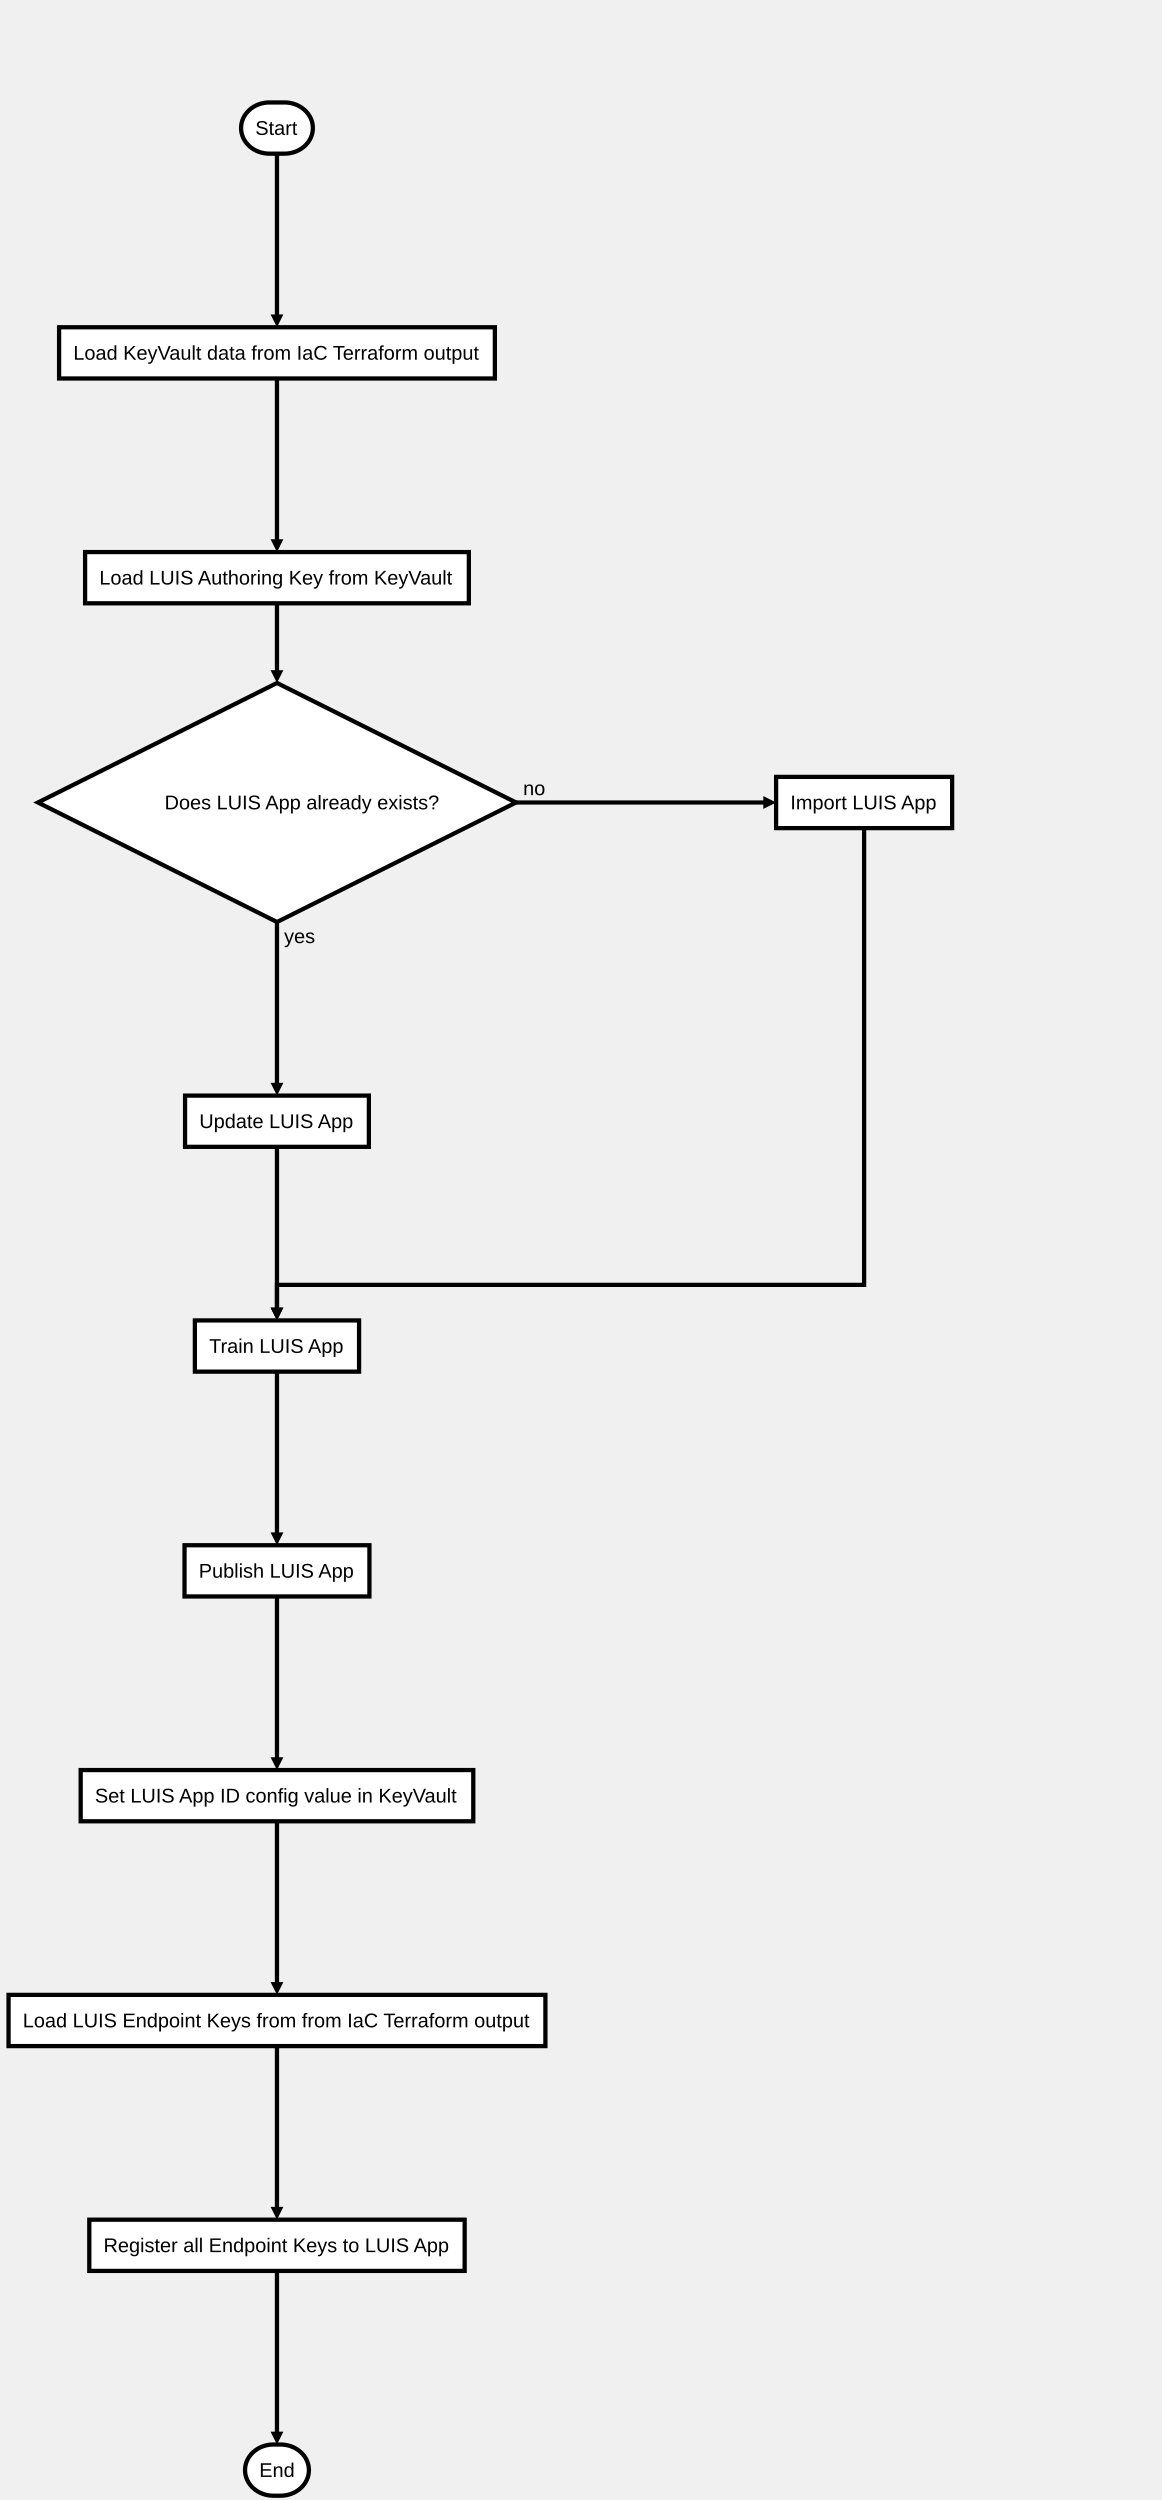
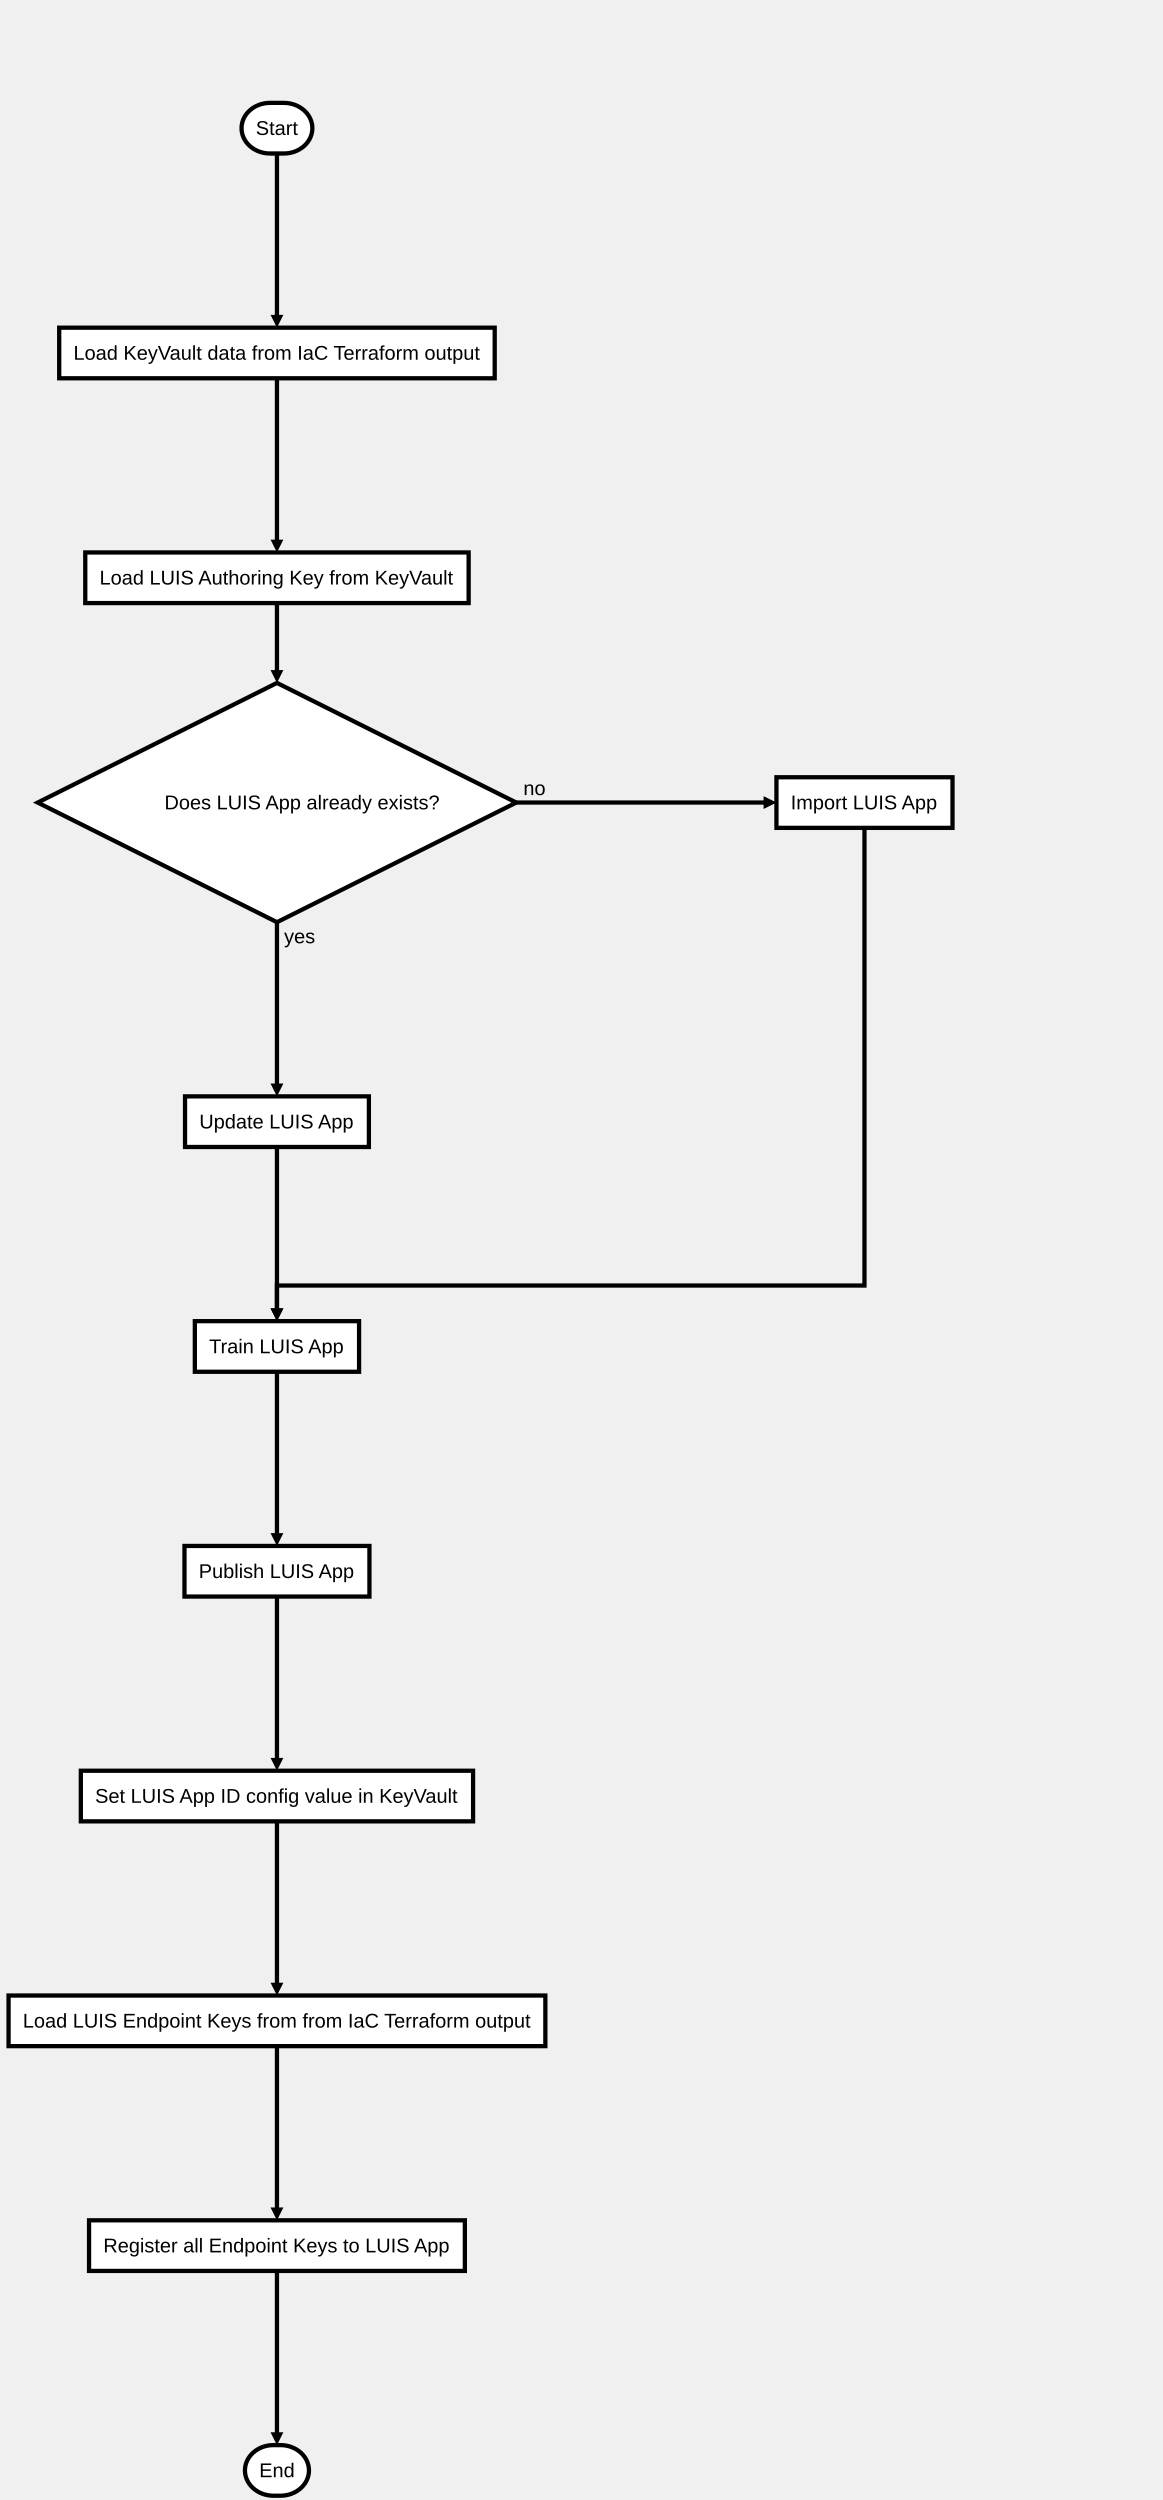
- <svg xmlns="http://www.w3.org/2000/svg" xmlns:xlink="http://www.w3.org/1999/xlink" height="1756.859" version="1.1" width="816.566" style="overflow: hidden; position: relative;" viewBox="0 0 816.566 1756.859" preserveAspectRatio="xMidYMid meet">
+ <svg xmlns="http://www.w3.org/2000/svg" xmlns:xlink="http://www.w3.org/1999/xlink" height="1753.375" version="1.1" width="815.324" style="overflow: hidden; position: relative;" viewBox="0 0 815.324 1753.375" preserveAspectRatio="xMidYMid meet">
  <defs style="-webkit-tap-highlight-color: rgba(0, 0, 0, 0);">
    <path stroke-linecap="round" d="M5,0 0,2.5 5,5z" id="raphael-marker-block" style="-webkit-tap-highlight-color: rgba(0, 0, 0, 0);" />
    <marker id="raphael-marker-endblock33-obj24" markerHeight="3" markerWidth="3" orient="auto" refX="1.5" refY="1.5" style="-webkit-tap-highlight-color: rgba(0, 0, 0, 0);">
      <use xlink:href="#raphael-marker-block" transform="rotate(180 1.5 1.5) scale(0.6,0.6)" stroke-width="1.667" fill="black" stroke="none" style="-webkit-tap-highlight-color: rgba(0, 0, 0, 0);" />
    </marker>
    <marker id="raphael-marker-endblock33-obj25" markerHeight="3" markerWidth="3" orient="auto" refX="1.5" refY="1.5" style="-webkit-tap-highlight-color: rgba(0, 0, 0, 0);">
      <use xlink:href="#raphael-marker-block" transform="rotate(180 1.5 1.5) scale(0.6,0.6)" stroke-width="1.667" fill="black" stroke="none" style="-webkit-tap-highlight-color: rgba(0, 0, 0, 0);" />
    </marker>
    <marker id="raphael-marker-endblock33-obj26" markerHeight="3" markerWidth="3" orient="auto" refX="1.5" refY="1.5" style="-webkit-tap-highlight-color: rgba(0, 0, 0, 0);">
      <use xlink:href="#raphael-marker-block" transform="rotate(180 1.5 1.5) scale(0.6,0.6)" stroke-width="1.667" fill="black" stroke="none" style="-webkit-tap-highlight-color: rgba(0, 0, 0, 0);" />
    </marker>
    <marker id="raphael-marker-endblock33-obj27" markerHeight="3" markerWidth="3" orient="auto" refX="1.5" refY="1.5" style="-webkit-tap-highlight-color: rgba(0, 0, 0, 0);">
      <use xlink:href="#raphael-marker-block" transform="rotate(180 1.5 1.5) scale(0.6,0.6)" stroke-width="1.667" fill="black" stroke="none" style="-webkit-tap-highlight-color: rgba(0, 0, 0, 0);" />
    </marker>
    <marker id="raphael-marker-endblock33-obj29" markerHeight="3" markerWidth="3" orient="auto" refX="1.5" refY="1.5" style="-webkit-tap-highlight-color: rgba(0, 0, 0, 0);">
      <use xlink:href="#raphael-marker-block" transform="rotate(180 1.5 1.5) scale(0.6,0.6)" stroke-width="1.667" fill="black" stroke="none" style="-webkit-tap-highlight-color: rgba(0, 0, 0, 0);" />
    </marker>
    <marker id="raphael-marker-endblock33-obj31" markerHeight="3" markerWidth="3" orient="auto" refX="1.5" refY="1.5" style="-webkit-tap-highlight-color: rgba(0, 0, 0, 0);">
      <use xlink:href="#raphael-marker-block" transform="rotate(180 1.5 1.5) scale(0.6,0.6)" stroke-width="1.667" fill="black" stroke="none" style="-webkit-tap-highlight-color: rgba(0, 0, 0, 0);" />
    </marker>
    <marker id="raphael-marker-endblock33-obj32" markerHeight="3" markerWidth="3" orient="auto" refX="1.5" refY="1.5" style="-webkit-tap-highlight-color: rgba(0, 0, 0, 0);">
      <use xlink:href="#raphael-marker-block" transform="rotate(180 1.5 1.5) scale(0.6,0.6)" stroke-width="1.667" fill="black" stroke="none" style="-webkit-tap-highlight-color: rgba(0, 0, 0, 0);" />
    </marker>
    <marker id="raphael-marker-endblock33-obj33" markerHeight="3" markerWidth="3" orient="auto" refX="1.5" refY="1.5" style="-webkit-tap-highlight-color: rgba(0, 0, 0, 0);">
      <use xlink:href="#raphael-marker-block" transform="rotate(180 1.5 1.5) scale(0.6,0.6)" stroke-width="1.667" fill="black" stroke="none" style="-webkit-tap-highlight-color: rgba(0, 0, 0, 0);" />
    </marker>
    <marker id="raphael-marker-endblock33-obj34" markerHeight="3" markerWidth="3" orient="auto" refX="1.5" refY="1.5" style="-webkit-tap-highlight-color: rgba(0, 0, 0, 0);">
      <use xlink:href="#raphael-marker-block" transform="rotate(180 1.5 1.5) scale(0.6,0.6)" stroke-width="1.667" fill="black" stroke="none" style="-webkit-tap-highlight-color: rgba(0, 0, 0, 0);" />
    </marker>
    <marker id="raphael-marker-endblock33-obj35" markerHeight="3" markerWidth="3" orient="auto" refX="1.5" refY="1.5" style="-webkit-tap-highlight-color: rgba(0, 0, 0, 0);">
      <use xlink:href="#raphael-marker-block" transform="rotate(180 1.5 1.5) scale(0.6,0.6)" stroke-width="1.667" fill="black" stroke="none" style="-webkit-tap-highlight-color: rgba(0, 0, 0, 0);" />
    </marker>
    <marker id="raphael-marker-endblock33-obj36" markerHeight="3" markerWidth="3" orient="auto" refX="1.5" refY="1.5" style="-webkit-tap-highlight-color: rgba(0, 0, 0, 0);">
      <use xlink:href="#raphael-marker-block" transform="rotate(180 1.5 1.5) scale(0.6,0.6)" stroke-width="1.667" fill="black" stroke="none" style="-webkit-tap-highlight-color: rgba(0, 0, 0, 0);" />
    </marker>
    <marker id="raphael-marker-endblock33-obj37" markerHeight="3" markerWidth="3" orient="auto" refX="1.5" refY="1.5" style="-webkit-tap-highlight-color: rgba(0, 0, 0, 0);">
      <use xlink:href="#raphael-marker-block" transform="rotate(180 1.5 1.5) scale(0.6,0.6)" stroke-width="1.667" fill="black" stroke="none" style="-webkit-tap-highlight-color: rgba(0, 0, 0, 0);" />
    </marker>
  </defs>
-   <rect x="0" y="0" width="50.469" height="36" rx="20" ry="20" fill="#ffffff" stroke="#000000" style="-webkit-tap-highlight-color: rgba(0, 0, 0, 0);" stroke-width="3" class="flowchart" id="st" transform="matrix(1,0,0,1,169.4063,71.9883)" />
-   <text x="10" y="18" text-anchor="start" font-family="&quot;Arial&quot;" font-size="14px" stroke="none" fill="#000000" style="-webkit-tap-highlight-color: rgba(0, 0, 0, 0); text-anchor: start; font-family: Arial; font-size: 14px;" id="stt" class="flowchartt" transform="matrix(1,0,0,1,169.4063,71.9883)" stroke-width="1">
-     <tspan dy="4.812" style="-webkit-tap-highlight-color: rgba(0, 0, 0, 0);">Start</tspan>
+   <rect x="0" y="0" width="49.672" height="35.5" rx="20" ry="20" fill="#ffffff" stroke="#000000" style="-webkit-tap-highlight-color: rgba(0, 0, 0, 0);" stroke-width="3" class="flowchart" id="st" transform="matrix(1,0,0,1,169.4063,72.1563)" />
+   <text x="10" y="17.75" text-anchor="start" font-family="&quot;Arial&quot;" font-size="14px" stroke="none" fill="#000000" style="-webkit-tap-highlight-color: rgba(0, 0, 0, 0); text-anchor: start; font-family: Arial; font-size: 14px;" id="stt" class="flowchartt" transform="matrix(1,0,0,1,169.4063,72.1563)" stroke-width="1">
+     <tspan dy="4.75" style="-webkit-tap-highlight-color: rgba(0, 0, 0, 0);">Start</tspan>
  </text>
-   <rect x="0" y="0" width="306.234" height="36" rx="0" ry="0" fill="#ffffff" stroke="#000000" style="-webkit-tap-highlight-color: rgba(0, 0, 0, 0);" stroke-width="3" class="flowchart" id="l1" transform="matrix(1,0,0,1,41.5234,229.9766)" />
-   <text x="10" y="18" text-anchor="start" font-family="&quot;Arial&quot;" font-size="14px" stroke="none" fill="#000000" style="-webkit-tap-highlight-color: rgba(0, 0, 0, 0); text-anchor: start; font-family: Arial; font-size: 14px;" id="l1t" class="flowchartt" transform="matrix(1,0,0,1,41.5234,229.9766)" stroke-width="1">
-     <tspan dy="4.812" style="-webkit-tap-highlight-color: rgba(0, 0, 0, 0);">Load KeyVault data from IaC Terraform output</tspan>
+   <rect x="0" y="0" width="305.438" height="35.5" rx="0" ry="0" fill="#ffffff" stroke="#000000" style="-webkit-tap-highlight-color: rgba(0, 0, 0, 0);" stroke-width="3" class="flowchart" id="l1" transform="matrix(1,0,0,1,41.5234,229.8125)" />
+   <text x="10" y="17.75" text-anchor="start" font-family="&quot;Arial&quot;" font-size="14px" stroke="none" fill="#000000" style="-webkit-tap-highlight-color: rgba(0, 0, 0, 0); text-anchor: start; font-family: Arial; font-size: 14px;" id="l1t" class="flowchartt" transform="matrix(1,0,0,1,41.5234,229.8125)" stroke-width="1">
+     <tspan dy="4.75" style="-webkit-tap-highlight-color: rgba(0, 0, 0, 0);">Load KeyVault data from IaC Terraform output</tspan>
  </text>
-   <rect x="0" y="0" width="269.672" height="36" rx="0" ry="0" fill="#ffffff" stroke="#000000" style="-webkit-tap-highlight-color: rgba(0, 0, 0, 0);" stroke-width="3" class="flowchart" id="l2" transform="matrix(1,0,0,1,59.8047,387.9648)" />
-   <text x="10" y="18" text-anchor="start" font-family="&quot;Arial&quot;" font-size="14px" stroke="none" fill="#000000" style="-webkit-tap-highlight-color: rgba(0, 0, 0, 0); text-anchor: start; font-family: Arial; font-size: 14px;" id="l2t" class="flowchartt" transform="matrix(1,0,0,1,59.8047,387.9648)" stroke-width="1">
-     <tspan dy="4.812" style="-webkit-tap-highlight-color: rgba(0, 0, 0, 0);">Load LUIS Authoring Key from KeyVault</tspan>
+   <rect x="0" y="0" width="268.875" height="35.5" rx="0" ry="0" fill="#ffffff" stroke="#000000" style="-webkit-tap-highlight-color: rgba(0, 0, 0, 0);" stroke-width="3" class="flowchart" id="l2" transform="matrix(1,0,0,1,59.8047,387.4688)" />
+   <text x="10" y="17.75" text-anchor="start" font-family="&quot;Arial&quot;" font-size="14px" stroke="none" fill="#000000" style="-webkit-tap-highlight-color: rgba(0, 0, 0, 0); text-anchor: start; font-family: Arial; font-size: 14px;" id="l2t" class="flowchartt" transform="matrix(1,0,0,1,59.8047,387.4688)" stroke-width="1">
+     <tspan dy="4.75" style="-webkit-tap-highlight-color: rgba(0, 0, 0, 0);">Load LUIS Authoring Key from KeyVault</tspan>
  </text>
-   <path fill="#ffffff" stroke="#000000" d="M83.988,41.994L0,83.988L167.977,167.977L335.953,83.988L167.977,0L0,83.988" stroke-width="3" id="app" class="flowchart" style="-webkit-tap-highlight-color: rgba(0, 0, 0, 0);" transform="matrix(1,0,0,1,26.6641,479.9648)" />
-   <text x="88.988" y="83.988" text-anchor="start" font-family="&quot;Arial&quot;" font-size="14px" stroke="none" fill="#000000" style="-webkit-tap-highlight-color: rgba(0, 0, 0, 0); text-anchor: start; font-family: Arial; font-size: 14px;" id="appt" class="flowchartt" transform="matrix(1,0,0,1,26.6641,479.9648)" stroke-width="1">
-     <tspan dy="4.801" style="-webkit-tap-highlight-color: rgba(0, 0, 0, 0);">Does LUIS App already exists?</tspan>
-     <tspan dy="16.8" x="88.988" style="-webkit-tap-highlight-color: rgba(0, 0, 0, 0);" />
+   <path fill="#ffffff" stroke="#000000" d="M83.906,41.953L0,83.906L167.812,167.812L335.625,83.906L167.812,0L0,83.906" stroke-width="3" id="app" class="flowchart" style="-webkit-tap-highlight-color: rgba(0, 0, 0, 0);" transform="matrix(1,0,0,1,26.4297,478.9688)" />
+   <text x="88.906" y="83.906" text-anchor="start" font-family="&quot;Arial&quot;" font-size="14px" stroke="none" fill="#000000" style="-webkit-tap-highlight-color: rgba(0, 0, 0, 0); text-anchor: start; font-family: Arial; font-size: 14px;" id="appt" class="flowchartt" transform="matrix(1,0,0,1,26.4297,478.9688)" stroke-width="1">
+     <tspan dy="4.75" style="-webkit-tap-highlight-color: rgba(0, 0, 0, 0);">Does LUIS App already exists?</tspan>
+     <tspan dy="16.8" x="88.906" style="-webkit-tap-highlight-color: rgba(0, 0, 0, 0);" />
  </text>
-   <rect x="0" y="0" width="129.172" height="36" rx="0" ry="0" fill="#ffffff" stroke="#000000" style="-webkit-tap-highlight-color: rgba(0, 0, 0, 0);" stroke-width="3" class="flowchart" id="u" transform="matrix(1,0,0,1,130.0547,769.9297)" />
-   <text x="10" y="18" text-anchor="start" font-family="&quot;Arial&quot;" font-size="14px" stroke="none" fill="#000000" style="-webkit-tap-highlight-color: rgba(0, 0, 0, 0); text-anchor: start; font-family: Arial; font-size: 14px;" id="ut" class="flowchartt" transform="matrix(1,0,0,1,130.0547,769.9297)" stroke-width="1">
-     <tspan dy="4.812" style="-webkit-tap-highlight-color: rgba(0, 0, 0, 0);">Update LUIS App</tspan>
+   <rect x="0" y="0" width="128.953" height="35.5" rx="0" ry="0" fill="#ffffff" stroke="#000000" style="-webkit-tap-highlight-color: rgba(0, 0, 0, 0);" stroke-width="3" class="flowchart" id="u" transform="matrix(1,0,0,1,129.7656,768.9375)" />
+   <text x="10" y="17.75" text-anchor="start" font-family="&quot;Arial&quot;" font-size="14px" stroke="none" fill="#000000" style="-webkit-tap-highlight-color: rgba(0, 0, 0, 0); text-anchor: start; font-family: Arial; font-size: 14px;" id="ut" class="flowchartt" transform="matrix(1,0,0,1,129.7656,768.9375)" stroke-width="1">
+     <tspan dy="4.75" style="-webkit-tap-highlight-color: rgba(0, 0, 0, 0);">Update LUIS App</tspan>
  </text>
-   <rect x="0" y="0" width="115.391" height="36" rx="0" ry="0" fill="#ffffff" stroke="#000000" style="-webkit-tap-highlight-color: rgba(0, 0, 0, 0);" stroke-width="3" class="flowchart" id="l3" transform="matrix(1,0,0,1,136.9453,927.918)" />
-   <text x="10" y="18" text-anchor="start" font-family="&quot;Arial&quot;" font-size="14px" stroke="none" fill="#000000" style="-webkit-tap-highlight-color: rgba(0, 0, 0, 0); text-anchor: start; font-family: Arial; font-size: 14px;" id="l3t" class="flowchartt" transform="matrix(1,0,0,1,136.9453,927.918)" stroke-width="1">
-     <tspan dy="4.812" style="-webkit-tap-highlight-color: rgba(0, 0, 0, 0);">Train LUIS App</tspan>
+   <rect x="0" y="0" width="115.188" height="35.5" rx="0" ry="0" fill="#ffffff" stroke="#000000" style="-webkit-tap-highlight-color: rgba(0, 0, 0, 0);" stroke-width="3" class="flowchart" id="l3" transform="matrix(1,0,0,1,136.6484,926.5938)" />
+   <text x="10" y="17.75" text-anchor="start" font-family="&quot;Arial&quot;" font-size="14px" stroke="none" fill="#000000" style="-webkit-tap-highlight-color: rgba(0, 0, 0, 0); text-anchor: start; font-family: Arial; font-size: 14px;" id="l3t" class="flowchartt" transform="matrix(1,0,0,1,136.6484,926.5938)" stroke-width="1">
+     <tspan dy="4.75" style="-webkit-tap-highlight-color: rgba(0, 0, 0, 0);">Train LUIS App</tspan>
  </text>
-   <rect x="0" y="0" width="129.938" height="36" rx="0" ry="0" fill="#ffffff" stroke="#000000" style="-webkit-tap-highlight-color: rgba(0, 0, 0, 0);" stroke-width="3" class="flowchart" id="l4" transform="matrix(1,0,0,1,129.6719,1085.906)" />
-   <text x="10" y="18" text-anchor="start" font-family="&quot;Arial&quot;" font-size="14px" stroke="none" fill="#000000" style="-webkit-tap-highlight-color: rgba(0, 0, 0, 0); text-anchor: start; font-family: Arial; font-size: 14px;" id="l4t" class="flowchartt" transform="matrix(1,0,0,1,129.6719,1085.906)" stroke-width="1">
-     <tspan dy="4.812" style="-webkit-tap-highlight-color: rgba(0, 0, 0, 0);">Publish LUIS App</tspan>
+   <rect x="0" y="0" width="129.719" height="35.5" rx="0" ry="0" fill="#ffffff" stroke="#000000" style="-webkit-tap-highlight-color: rgba(0, 0, 0, 0);" stroke-width="3" class="flowchart" id="l4" transform="matrix(1,0,0,1,129.3828,1084.25)" />
+   <text x="10" y="17.75" text-anchor="start" font-family="&quot;Arial&quot;" font-size="14px" stroke="none" fill="#000000" style="-webkit-tap-highlight-color: rgba(0, 0, 0, 0); text-anchor: start; font-family: Arial; font-size: 14px;" id="l4t" class="flowchartt" transform="matrix(1,0,0,1,129.3828,1084.25)" stroke-width="1">
+     <tspan dy="4.75" style="-webkit-tap-highlight-color: rgba(0, 0, 0, 0);">Publish LUIS App</tspan>
  </text>
-   <rect x="0" y="0" width="275.891" height="36" rx="0" ry="0" fill="#ffffff" stroke="#000000" style="-webkit-tap-highlight-color: rgba(0, 0, 0, 0);" stroke-width="3" class="flowchart" id="l5" transform="matrix(1,0,0,1,56.6953,1243.895)" />
-   <text x="10" y="18" text-anchor="start" font-family="&quot;Arial&quot;" font-size="14px" stroke="none" fill="#000000" style="-webkit-tap-highlight-color: rgba(0, 0, 0, 0); text-anchor: start; font-family: Arial; font-size: 14px;" id="l5t" class="flowchartt" transform="matrix(1,0,0,1,56.6953,1243.895)" stroke-width="1">
-     <tspan dy="4.812" style="-webkit-tap-highlight-color: rgba(0, 0, 0, 0);">Set LUIS App ID config value in KeyVault</tspan>
+   <rect x="0" y="0" width="275.094" height="35.5" rx="0" ry="0" fill="#ffffff" stroke="#000000" style="-webkit-tap-highlight-color: rgba(0, 0, 0, 0);" stroke-width="3" class="flowchart" id="l5" transform="matrix(1,0,0,1,56.6953,1241.906)" />
+   <text x="10" y="17.75" text-anchor="start" font-family="&quot;Arial&quot;" font-size="14px" stroke="none" fill="#000000" style="-webkit-tap-highlight-color: rgba(0, 0, 0, 0); text-anchor: start; font-family: Arial; font-size: 14px;" id="l5t" class="flowchartt" transform="matrix(1,0,0,1,56.6953,1241.906)" stroke-width="1">
+     <tspan dy="4.75" style="-webkit-tap-highlight-color: rgba(0, 0, 0, 0);">Set LUIS App ID config value in KeyVault</tspan>
  </text>
-   <rect x="0" y="0" width="377.281" height="36" rx="0" ry="0" fill="#ffffff" stroke="#000000" style="-webkit-tap-highlight-color: rgba(0, 0, 0, 0);" stroke-width="3" class="flowchart" id="l6" transform="matrix(1,0,0,1,6,1401.883)" />
-   <text x="10" y="18" text-anchor="start" font-family="&quot;Arial&quot;" font-size="14px" stroke="none" fill="#000000" style="-webkit-tap-highlight-color: rgba(0, 0, 0, 0); text-anchor: start; font-family: Arial; font-size: 14px;" id="l6t" class="flowchartt" transform="matrix(1,0,0,1,6,1401.883)" stroke-width="1">
-     <tspan dy="4.812" style="-webkit-tap-highlight-color: rgba(0, 0, 0, 0);">Load LUIS Endpoint Keys from from IaC Terraform output</tspan>
+   <rect x="0" y="0" width="376.484" height="35.5" rx="0" ry="0" fill="#ffffff" stroke="#000000" style="-webkit-tap-highlight-color: rgba(0, 0, 0, 0);" stroke-width="3" class="flowchart" id="l6" transform="matrix(1,0,0,1,6,1399.562)" />
+   <text x="10" y="17.75" text-anchor="start" font-family="&quot;Arial&quot;" font-size="14px" stroke="none" fill="#000000" style="-webkit-tap-highlight-color: rgba(0, 0, 0, 0); text-anchor: start; font-family: Arial; font-size: 14px;" id="l6t" class="flowchartt" transform="matrix(1,0,0,1,6,1399.562)" stroke-width="1">
+     <tspan dy="4.75" style="-webkit-tap-highlight-color: rgba(0, 0, 0, 0);">Load LUIS Endpoint Keys from from IaC Terraform output</tspan>
  </text>
-   <rect x="0" y="0" width="263.781" height="36" rx="0" ry="0" fill="#ffffff" stroke="#000000" style="-webkit-tap-highlight-color: rgba(0, 0, 0, 0);" stroke-width="3" class="flowchart" id="l7" transform="matrix(1,0,0,1,62.75,1559.871)" />
-   <text x="10" y="18" text-anchor="start" font-family="&quot;Arial&quot;" font-size="14px" stroke="none" fill="#000000" style="-webkit-tap-highlight-color: rgba(0, 0, 0, 0); text-anchor: start; font-family: Arial; font-size: 14px;" id="l7t" class="flowchartt" transform="matrix(1,0,0,1,62.75,1559.871)" stroke-width="1">
-     <tspan dy="4.812" style="-webkit-tap-highlight-color: rgba(0, 0, 0, 0);">Register all Endpoint Keys to LUIS App</tspan>
+   <rect x="0" y="0" width="263.578" height="35.5" rx="0" ry="0" fill="#ffffff" stroke="#000000" style="-webkit-tap-highlight-color: rgba(0, 0, 0, 0);" stroke-width="3" class="flowchart" id="l7" transform="matrix(1,0,0,1,62.4531,1557.219)" />
+   <text x="10" y="17.75" text-anchor="start" font-family="&quot;Arial&quot;" font-size="14px" stroke="none" fill="#000000" style="-webkit-tap-highlight-color: rgba(0, 0, 0, 0); text-anchor: start; font-family: Arial; font-size: 14px;" id="l7t" class="flowchartt" transform="matrix(1,0,0,1,62.4531,1557.219)" stroke-width="1">
+     <tspan dy="4.75" style="-webkit-tap-highlight-color: rgba(0, 0, 0, 0);">Register all Endpoint Keys to LUIS App</tspan>
    <tspan dy="16.8" x="10" style="-webkit-tap-highlight-color: rgba(0, 0, 0, 0);" />
  </text>
-   <rect x="0" y="0" width="44.906" height="36" rx="20" ry="20" fill="#ffffff" stroke="#000000" style="-webkit-tap-highlight-color: rgba(0, 0, 0, 0);" stroke-width="3" class="flowchart" id="e" transform="matrix(1,0,0,1,172.1875,1717.859)" />
-   <text x="10" y="18" text-anchor="start" font-family="&quot;Arial&quot;" font-size="14px" stroke="none" fill="#000000" style="-webkit-tap-highlight-color: rgba(0, 0, 0, 0); text-anchor: start; font-family: Arial; font-size: 14px;" id="et" class="flowchartt" transform="matrix(1,0,0,1,172.1875,1717.859)" stroke-width="1">
-     <tspan dy="4.812" style="-webkit-tap-highlight-color: rgba(0, 0, 0, 0);">End</tspan>
+   <rect x="0" y="0" width="44.906" height="35.5" rx="20" ry="20" fill="#ffffff" stroke="#000000" style="-webkit-tap-highlight-color: rgba(0, 0, 0, 0);" stroke-width="3" class="flowchart" id="e" transform="matrix(1,0,0,1,171.7891,1714.875)" />
+   <text x="10" y="17.75" text-anchor="start" font-family="&quot;Arial&quot;" font-size="14px" stroke="none" fill="#000000" style="-webkit-tap-highlight-color: rgba(0, 0, 0, 0); text-anchor: start; font-family: Arial; font-size: 14px;" id="et" class="flowchartt" transform="matrix(1,0,0,1,171.7891,1714.875)" stroke-width="1">
+     <tspan dy="4.75" style="-webkit-tap-highlight-color: rgba(0, 0, 0, 0);">End</tspan>
  </text>
-   <rect x="0" y="0" width="123.703" height="36" rx="0" ry="0" fill="#ffffff" stroke="#000000" style="-webkit-tap-highlight-color: rgba(0, 0, 0, 0);" stroke-width="3" class="flowchart" id="i" transform="matrix(1,0,0,1,545.4063,545.9531)" />
-   <text x="10" y="18" text-anchor="start" font-family="&quot;Arial&quot;" font-size="14px" stroke="none" fill="#000000" style="-webkit-tap-highlight-color: rgba(0, 0, 0, 0); text-anchor: start; font-family: Arial; font-size: 14px;" id="it" class="flowchartt" transform="matrix(1,0,0,1,545.4063,545.9531)" stroke-width="1">
-     <tspan dy="4.812" style="-webkit-tap-highlight-color: rgba(0, 0, 0, 0);">Import LUIS App</tspan>
+   <rect x="0" y="0" width="123.484" height="35.5" rx="0" ry="0" fill="#ffffff" stroke="#000000" style="-webkit-tap-highlight-color: rgba(0, 0, 0, 0);" stroke-width="3" class="flowchart" id="i" transform="matrix(1,0,0,1,544.5547,545.125)" />
+   <text x="10" y="17.75" text-anchor="start" font-family="&quot;Arial&quot;" font-size="14px" stroke="none" fill="#000000" style="-webkit-tap-highlight-color: rgba(0, 0, 0, 0); text-anchor: start; font-family: Arial; font-size: 14px;" id="it" class="flowchartt" transform="matrix(1,0,0,1,544.5547,545.125)" stroke-width="1">
+     <tspan dy="4.75" style="-webkit-tap-highlight-color: rgba(0, 0, 0, 0);">Import LUIS App</tspan>
  </text>
-   <path fill="none" stroke="#000000" d="M194.641,107.988C194.641,107.988,194.641,203.429,194.641,225.472" stroke-width="3" marker-end="url(#raphael-marker-endblock33-obj24)" style="-webkit-tap-highlight-color: rgba(0, 0, 0, 0);" />
-   <path fill="none" stroke="#000000" d="M194.641,265.977C194.641,265.977,194.641,361.418,194.641,383.46" stroke-width="3" marker-end="url(#raphael-marker-endblock33-obj25)" style="-webkit-tap-highlight-color: rgba(0, 0, 0, 0);" />
-   <path fill="none" stroke="#000000" d="M194.641,423.965C194.641,423.965,194.641,462.166,194.641,475.465" stroke-width="3" marker-end="url(#raphael-marker-endblock33-obj26)" style="-webkit-tap-highlight-color: rgba(0, 0, 0, 0);" />
-   <path fill="none" stroke="#000000" d="M194.641,647.941C194.641,647.941,194.641,743.382,194.641,765.425" stroke-width="3" marker-end="url(#raphael-marker-endblock33-obj27)" style="-webkit-tap-highlight-color: rgba(0, 0, 0, 0);" />
-   <text x="199.641" y="657.941" text-anchor="start" font-family="&quot;Arial&quot;" font-size="14px" stroke="none" fill="#000000" style="-webkit-tap-highlight-color: rgba(0, 0, 0, 0); text-anchor: start; font-family: Arial; font-size: 14px;" stroke-width="1">
-     <tspan dy="4.801" style="-webkit-tap-highlight-color: rgba(0, 0, 0, 0);">yes</tspan>
+   <path fill="none" stroke="#000000" d="M194.242,107.656C194.242,107.656,194.242,203.281,194.242,225.32" stroke-width="3" marker-end="url(#raphael-marker-endblock33-obj24)" style="-webkit-tap-highlight-color: rgba(0, 0, 0, 0);" />
+   <path fill="none" stroke="#000000" d="M194.242,265.312C194.242,265.312,194.242,360.938,194.242,382.976" stroke-width="3" marker-end="url(#raphael-marker-endblock33-obj25)" style="-webkit-tap-highlight-color: rgba(0, 0, 0, 0);" />
+   <path fill="none" stroke="#000000" d="M194.242,422.969C194.242,422.969,194.242,461.17,194.242,474.469" stroke-width="3" marker-end="url(#raphael-marker-endblock33-obj26)" style="-webkit-tap-highlight-color: rgba(0, 0, 0, 0);" />
+   <path fill="none" stroke="#000000" d="M194.242,646.781C194.242,646.781,194.242,742.406,194.242,764.445" stroke-width="3" marker-end="url(#raphael-marker-endblock33-obj27)" style="-webkit-tap-highlight-color: rgba(0, 0, 0, 0);" />
+   <text x="199.242" y="656.781" text-anchor="start" font-family="&quot;Arial&quot;" font-size="14px" stroke="none" fill="#000000" style="-webkit-tap-highlight-color: rgba(0, 0, 0, 0); text-anchor: start; font-family: Arial; font-size: 14px;" stroke-width="1">
+     <tspan dy="4.75" style="-webkit-tap-highlight-color: rgba(0, 0, 0, 0);">yes</tspan>
  </text>
-   <path fill="none" stroke="#000000" d="M362.617,563.953C362.617,563.953,512.821,563.953,540.911,563.953" stroke-width="3" marker-end="url(#raphael-marker-endblock33-obj29)" style="-webkit-tap-highlight-color: rgba(0, 0, 0, 0);" />
-   <text x="367.617" y="553.953" text-anchor="start" font-family="&quot;Arial&quot;" font-size="14px" stroke="none" fill="#000000" style="-webkit-tap-highlight-color: rgba(0, 0, 0, 0); text-anchor: start; font-family: Arial; font-size: 14px;" stroke-width="1">
-     <tspan dy="4.812" style="-webkit-tap-highlight-color: rgba(0, 0, 0, 0);">no</tspan>
+   <path fill="none" stroke="#000000" d="M362.055,562.875C362.055,562.875,511.98,562.875,540.055,562.875" stroke-width="3" marker-end="url(#raphael-marker-endblock33-obj29)" style="-webkit-tap-highlight-color: rgba(0, 0, 0, 0);" />
+   <text x="367.055" y="552.875" text-anchor="start" font-family="&quot;Arial&quot;" font-size="14px" stroke="none" fill="#000000" style="-webkit-tap-highlight-color: rgba(0, 0, 0, 0); text-anchor: start; font-family: Arial; font-size: 14px;" stroke-width="1">
+     <tspan dy="4.75" style="-webkit-tap-highlight-color: rgba(0, 0, 0, 0);">no</tspan>
  </text>
-   <path fill="none" stroke="#000000" d="M194.641,805.93C194.641,805.93,194.641,901.371,194.641,923.413" stroke-width="3" marker-end="url(#raphael-marker-endblock33-obj31)" style="-webkit-tap-highlight-color: rgba(0, 0, 0, 0);" />
-   <path fill="none" stroke="#000000" d="M194.641,963.918C194.641,963.918,194.641,1059.359,194.641,1081.402" stroke-width="3" marker-end="url(#raphael-marker-endblock33-obj32)" style="-webkit-tap-highlight-color: rgba(0, 0, 0, 0);" />
-   <path fill="none" stroke="#000000" d="M194.641,1121.906C194.641,1121.906,194.641,1217.347,194.641,1239.39" stroke-width="3" marker-end="url(#raphael-marker-endblock33-obj33)" style="-webkit-tap-highlight-color: rgba(0, 0, 0, 0);" />
-   <path fill="none" stroke="#000000" d="M194.641,1279.895C194.641,1279.895,194.641,1375.336,194.641,1397.378" stroke-width="3" marker-end="url(#raphael-marker-endblock33-obj34)" style="-webkit-tap-highlight-color: rgba(0, 0, 0, 0);" />
-   <path fill="none" stroke="#000000" d="M194.641,1437.883C194.641,1437.883,194.641,1533.324,194.641,1555.367" stroke-width="3" marker-end="url(#raphael-marker-endblock33-obj35)" style="-webkit-tap-highlight-color: rgba(0, 0, 0, 0);" />
-   <path fill="none" stroke="#000000" d="M194.641,1595.871C194.641,1595.871,194.641,1691.312,194.641,1713.355" stroke-width="3" marker-end="url(#raphael-marker-endblock33-obj36)" style="-webkit-tap-highlight-color: rgba(0, 0, 0, 0);" />
-   <path fill="none" stroke="#000000" d="M607.258,581.953C607.258,581.953,607.258,902.918,607.258,902.918C607.258,902.918,194.641,902.918,194.641,902.918C194.641,902.918,194.641,916.222,194.641,923.42" stroke-width="3" marker-end="url(#raphael-marker-endblock33-obj37)" style="-webkit-tap-highlight-color: rgba(0, 0, 0, 0);" />
+   <path fill="none" stroke="#000000" d="M194.242,804.438C194.242,804.438,194.242,900.063,194.242,922.101" stroke-width="3" marker-end="url(#raphael-marker-endblock33-obj31)" style="-webkit-tap-highlight-color: rgba(0, 0, 0, 0);" />
+   <path fill="none" stroke="#000000" d="M194.242,962.094C194.242,962.094,194.242,1057.719,194.242,1079.758" stroke-width="3" marker-end="url(#raphael-marker-endblock33-obj32)" style="-webkit-tap-highlight-color: rgba(0, 0, 0, 0);" />
+   <path fill="none" stroke="#000000" d="M194.242,1119.75C194.242,1119.75,194.242,1215.375,194.242,1237.414" stroke-width="3" marker-end="url(#raphael-marker-endblock33-obj33)" style="-webkit-tap-highlight-color: rgba(0, 0, 0, 0);" />
+   <path fill="none" stroke="#000000" d="M194.242,1277.406C194.242,1277.406,194.242,1373.031,194.242,1395.07" stroke-width="3" marker-end="url(#raphael-marker-endblock33-obj34)" style="-webkit-tap-highlight-color: rgba(0, 0, 0, 0);" />
+   <path fill="none" stroke="#000000" d="M194.242,1435.062C194.242,1435.062,194.242,1530.688,194.242,1552.726" stroke-width="3" marker-end="url(#raphael-marker-endblock33-obj35)" style="-webkit-tap-highlight-color: rgba(0, 0, 0, 0);" />
+   <path fill="none" stroke="#000000" d="M194.242,1592.719C194.242,1592.719,194.242,1688.344,194.242,1710.383" stroke-width="3" marker-end="url(#raphael-marker-endblock33-obj36)" style="-webkit-tap-highlight-color: rgba(0, 0, 0, 0);" />
+   <path fill="none" stroke="#000000" d="M606.297,580.625C606.297,580.625,606.297,901.594,606.297,901.594C606.297,901.594,194.242,901.594,194.242,901.594C194.242,901.594,194.242,914.898,194.242,922.095" stroke-width="3" marker-end="url(#raphael-marker-endblock33-obj37)" style="-webkit-tap-highlight-color: rgba(0, 0, 0, 0);" />
</svg>
